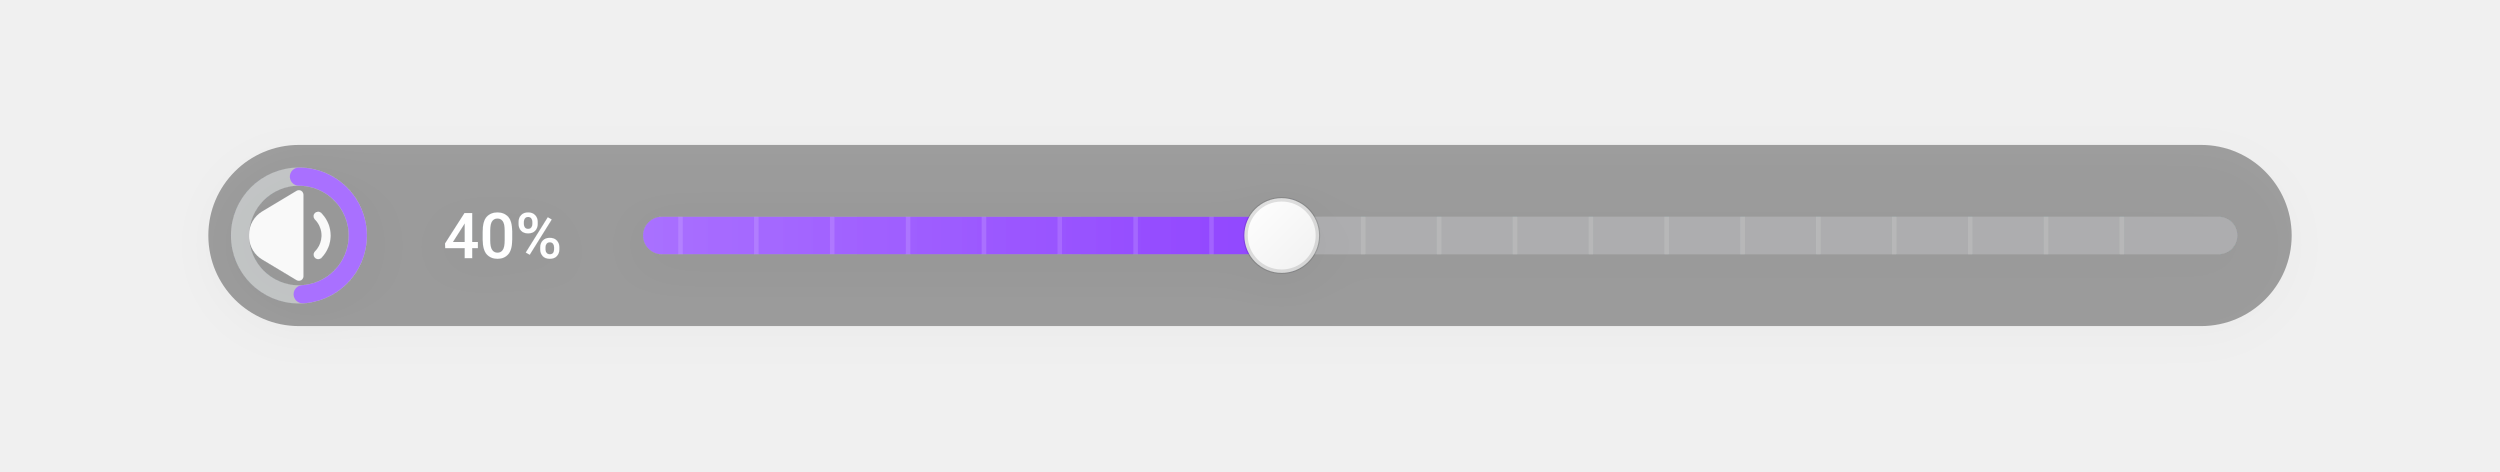
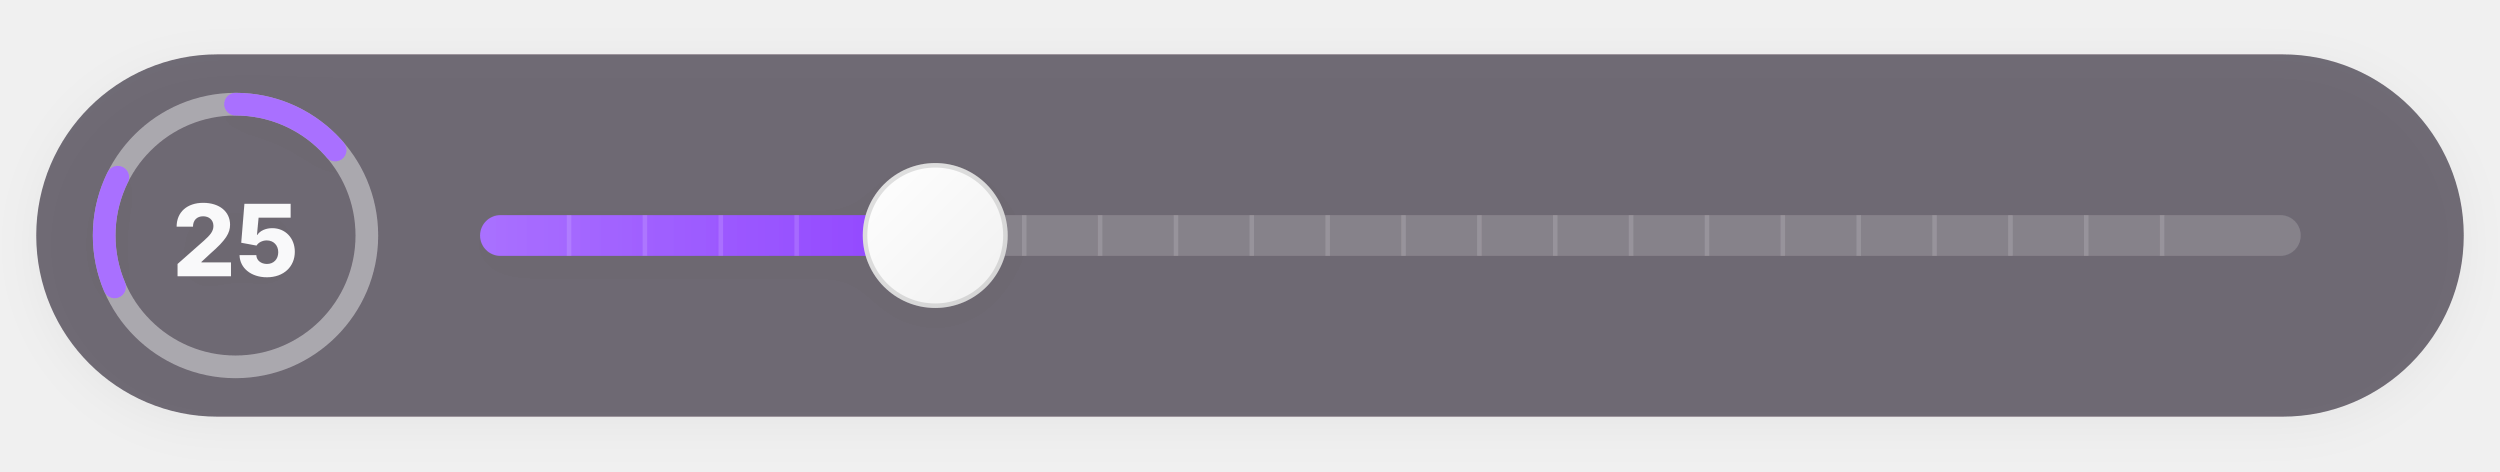
<svg xmlns="http://www.w3.org/2000/svg" width="552" height="104" viewBox="0 0 552 104" role="img" aria-labelledby="title desc">
  <defs>
-     <filter id="drop" x="-8%" y="-55%" width="116%" height="210%">
+     <filter id="drop" x="-6%" y="-30%" width="112%" height="160%">
      <feDropShadow dx="0" dy="2" stdDeviation="5" flood-color="#000" flood-opacity="0.06" />
    </filter>
    <linearGradient id="thumb" x1="0" x2="1" y1="0" y2="1">
      <stop offset="0" stop-color="#fff" />
      <stop offset="1" stop-color="#f0f0f0" />
    </linearGradient>
    <linearGradient id="track" x1="0" x2="1">
      <stop offset="0" stop-color="#a970ff" />
-       <stop offset="0.392" stop-color="#9146ff" />
-       <stop offset="0.405" stop-color="#b38cff" />
-       <stop offset="0.418" stop-color="rgba(255,255,255,0.15)" />
-       <stop offset="1" stop-color="rgba(255,255,255,0.15)" />
+       <stop offset="0.242" stop-color="#9146ff" />
+       <stop offset="0.255" stop-color="#b38cff" />
+       <stop offset="0.268" stop-color="rgba(255,255,255,0.16)" />
+       <stop offset="1" stop-color="rgba(255,255,255,0.16)" />
    </linearGradient>
    <clipPath id="pill-clip">
-       <rect x="46" y="32" width="460" height="40" rx="20" />
+       <rect x="8" y="12" width="536" height="80" rx="40" />
    </clipPath>
  </defs>
  <g filter="url(#drop)">
    <g clip-path="url(#pill-clip)">
-       <rect x="46" y="32" width="460" height="40" rx="20" fill="transparent" />
-       <rect x="46" y="32" width="460" height="40" rx="20" fill="rgba(8,13,15,0.34)" />
-       <g transform="translate(46 32)">
-         <circle cx="20" cy="20" r="13" fill="none" stroke="rgba(255,255,255,0.38)" stroke-width="4" stroke-dasharray="100 100" pathLength="100" transform="rotate(-90 20 20)" />
-         <circle cx="20" cy="20" r="13" fill="none" stroke="#a970ff" stroke-width="4" stroke-dasharray="40 100" pathLength="100" transform="rotate(-90 20 20)" stroke-linecap="round" />
-         <g transform="translate(8 8)" fill="rgba(255,255,255,0.94)">
-           <path d="M11.60 2.08L11.48 2.14L3.91 6.68C3.02 7.21 2.28 7.97 1.77 8.87C1.26 9.77 1 10.79 1 11.83V12.16L1.01 12.56C1.07 13.52 1.37 14.46 1.87 15.29C2.38 16.12 3.08 16.81 3.91 17.31L11.48 21.85C11.63 21.94 11.80 21.99 11.98 21.99C12.16 22 12.33 21.95 12.49 21.87C12.64 21.78 12.77 21.65 12.86 21.50C12.95 21.35 13 21.17 13 21V3C12.99 2.83 12.95 2.67 12.87 2.52C12.80 2.37 12.68 2.25 12.54 2.16C12.41 2.07 12.25 2.01 12.08 2C11.92 1.98 11.75 2.01 11.60 2.08Z" />
-           <path d="M15.53 7.05C15.35 7.22 15.25 7.45 15.24 7.70C15.23 7.95 15.31 8.19 15.46 8.38L15.53 8.46L15.70 8.64C16.09 9.06 16.39 9.55 16.61 10.08L16.70 10.31C16.90 10.85 17 11.42 17 12L16.99 12.24C16.96 12.73 16.87 13.22 16.70 13.68L16.61 13.91C16.36 14.51 15.99 15.07 15.53 15.53C15.35 15.72 15.25 15.97 15.26 16.23C15.26 16.49 15.37 16.74 15.55 16.92C15.73 17.11 15.98 17.21 16.24 17.22C16.50 17.22 16.76 17.12 16.95 16.95C17.60 16.29 18.11 15.52 18.46 14.67L18.59 14.35C18.82 13.71 18.95 13.03 18.99 12.34L19 12C18.99 11.19 18.86 10.39 18.59 9.64L18.46 9.32C18.15 8.57 17.72 7.89 17.18 7.30L16.95 7.05L16.87 6.98C16.68 6.82 16.43 6.74 16.19 6.75C15.94 6.77 15.71 6.87 15.53 7.05Z" />
+       <rect x="8" y="12" width="536" height="80" rx="40" fill="rgba(55,48,62,0.68)" />
+       <g transform="translate(16 16)">
+         <circle cx="36" cy="36" r="29" fill="none" stroke="rgba(255,255,255,0.42)" stroke-width="5" transform="rotate(-90 36 36)" />
+         <circle cx="36" cy="36" r="29" fill="none" stroke="#a970ff" stroke-width="5" stroke-dasharray="25 100" pathLength="100" transform="rotate(-90 36 36)" stroke-linecap="round" />
+         <text x="36" y="37" fill="rgba(255,255,255,0.96)" font-family="Inter, Arial, Helvetica, sans-serif" font-size="22" font-weight="800" font-variant-numeric="tabular-nums" text-anchor="middle" dominant-baseline="central" alignment-baseline="central" text-shadow="0 0 3px rgba(0,0,0,0.75)">25</text>
+       </g>
+       <g transform="translate(106 52)">
+         <rect x="0" y="-4.5" width="402" height="9" rx="4.5" fill="url(#track)" />
+         <g opacity="0.55">
+           <path d="M19.65 -4.5v9M36.4 -4.5v9M53.15 -4.5v9M69.9 -4.5v9M86.65 -4.5v9M103.4 -4.5v9M120.15 -4.5v9M136.9 -4.5v9M153.65 -4.5v9M170.4 -4.5v9M187.15 -4.5v9M203.9 -4.5v9M220.65 -4.5v9M237.4 -4.5v9M254.15 -4.5v9M270.9 -4.5v9M287.65 -4.5v9M304.4 -4.5v9M321.15 -4.5v9M337.9 -4.5v9M354.65 -4.5v9M371.4 -4.5v9" stroke="rgba(255,255,255,0.25)" stroke-width="1" />
        </g>
-       </g>
-       <text x="111" y="57" fill="#fff" font-family="Roboto, Arial, Helvetica, sans-serif" font-size="14" font-weight="500" text-anchor="middle" text-shadow="0 0 2px #000">40%</text>
-       <g transform="translate(142 52)">
-         <rect x="0" y="-4.125" width="352" height="8.25" rx="4.125" fill="url(#track)" />
-         <g opacity="0.55">
-           <path d="M8.25 -4.125v8.25M25 -4.125v8.25M41.75 -4.125v8.25M58.5 -4.125v8.25M75.25 -4.125v8.25M92 -4.125v8.25M108.75 -4.125v8.25M125.5 -4.125v8.25M142.25 -4.125v8.25M159 -4.125v8.25M175.75 -4.125v8.25M192.5 -4.125v8.25M209.25 -4.125v8.25M226 -4.125v8.25M242.75 -4.125v8.25M259.5 -4.125v8.25M276.25 -4.125v8.25M293 -4.125v8.25M309.75 -4.125v8.25M326.5 -4.125v8.25" stroke="rgba(255,255,255,0.25)" stroke-width="1" />
-         </g>
-         <circle cx="141" cy="0" r="8.25" fill="url(#thumb)" />
-         <circle cx="141" cy="0" r="8" fill="none" stroke="rgba(0,0,0,0.12)" />
+         <circle cx="100.5" cy="0" r="16" fill="url(#thumb)" />
+         <circle cx="100.5" cy="0" r="15.5" fill="none" stroke="rgba(0,0,0,0.12)" />
      </g>
    </g>
  </g>
</svg>
